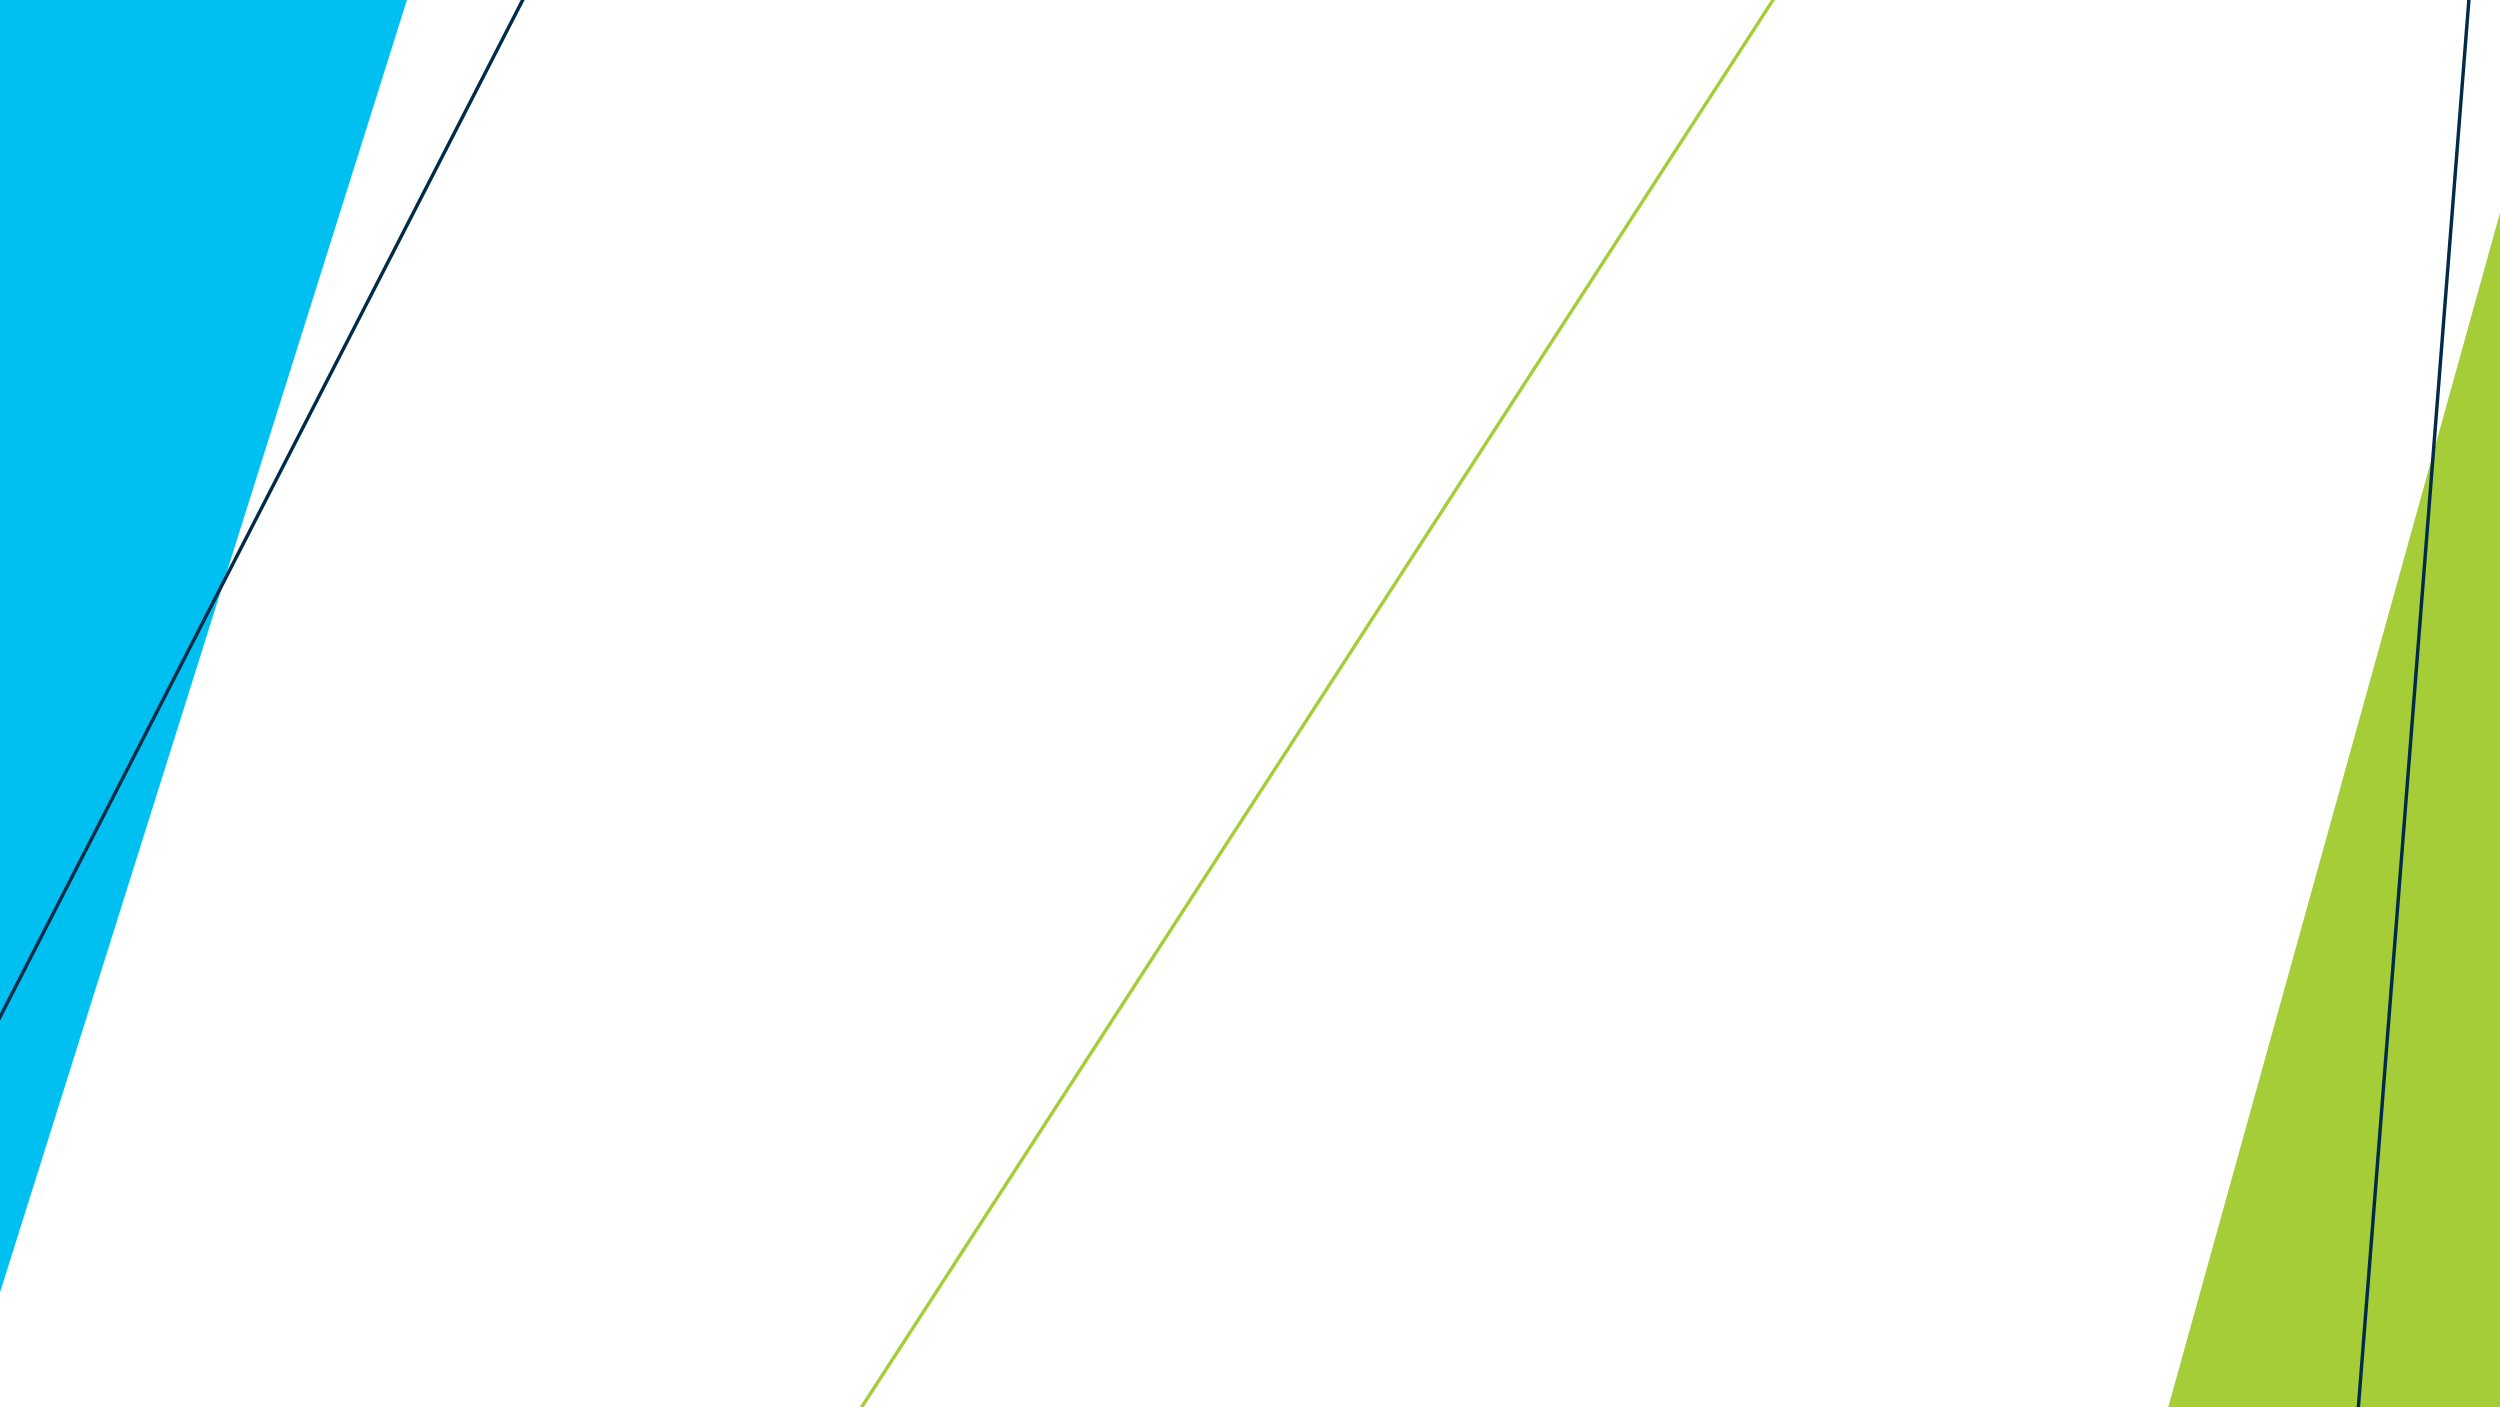
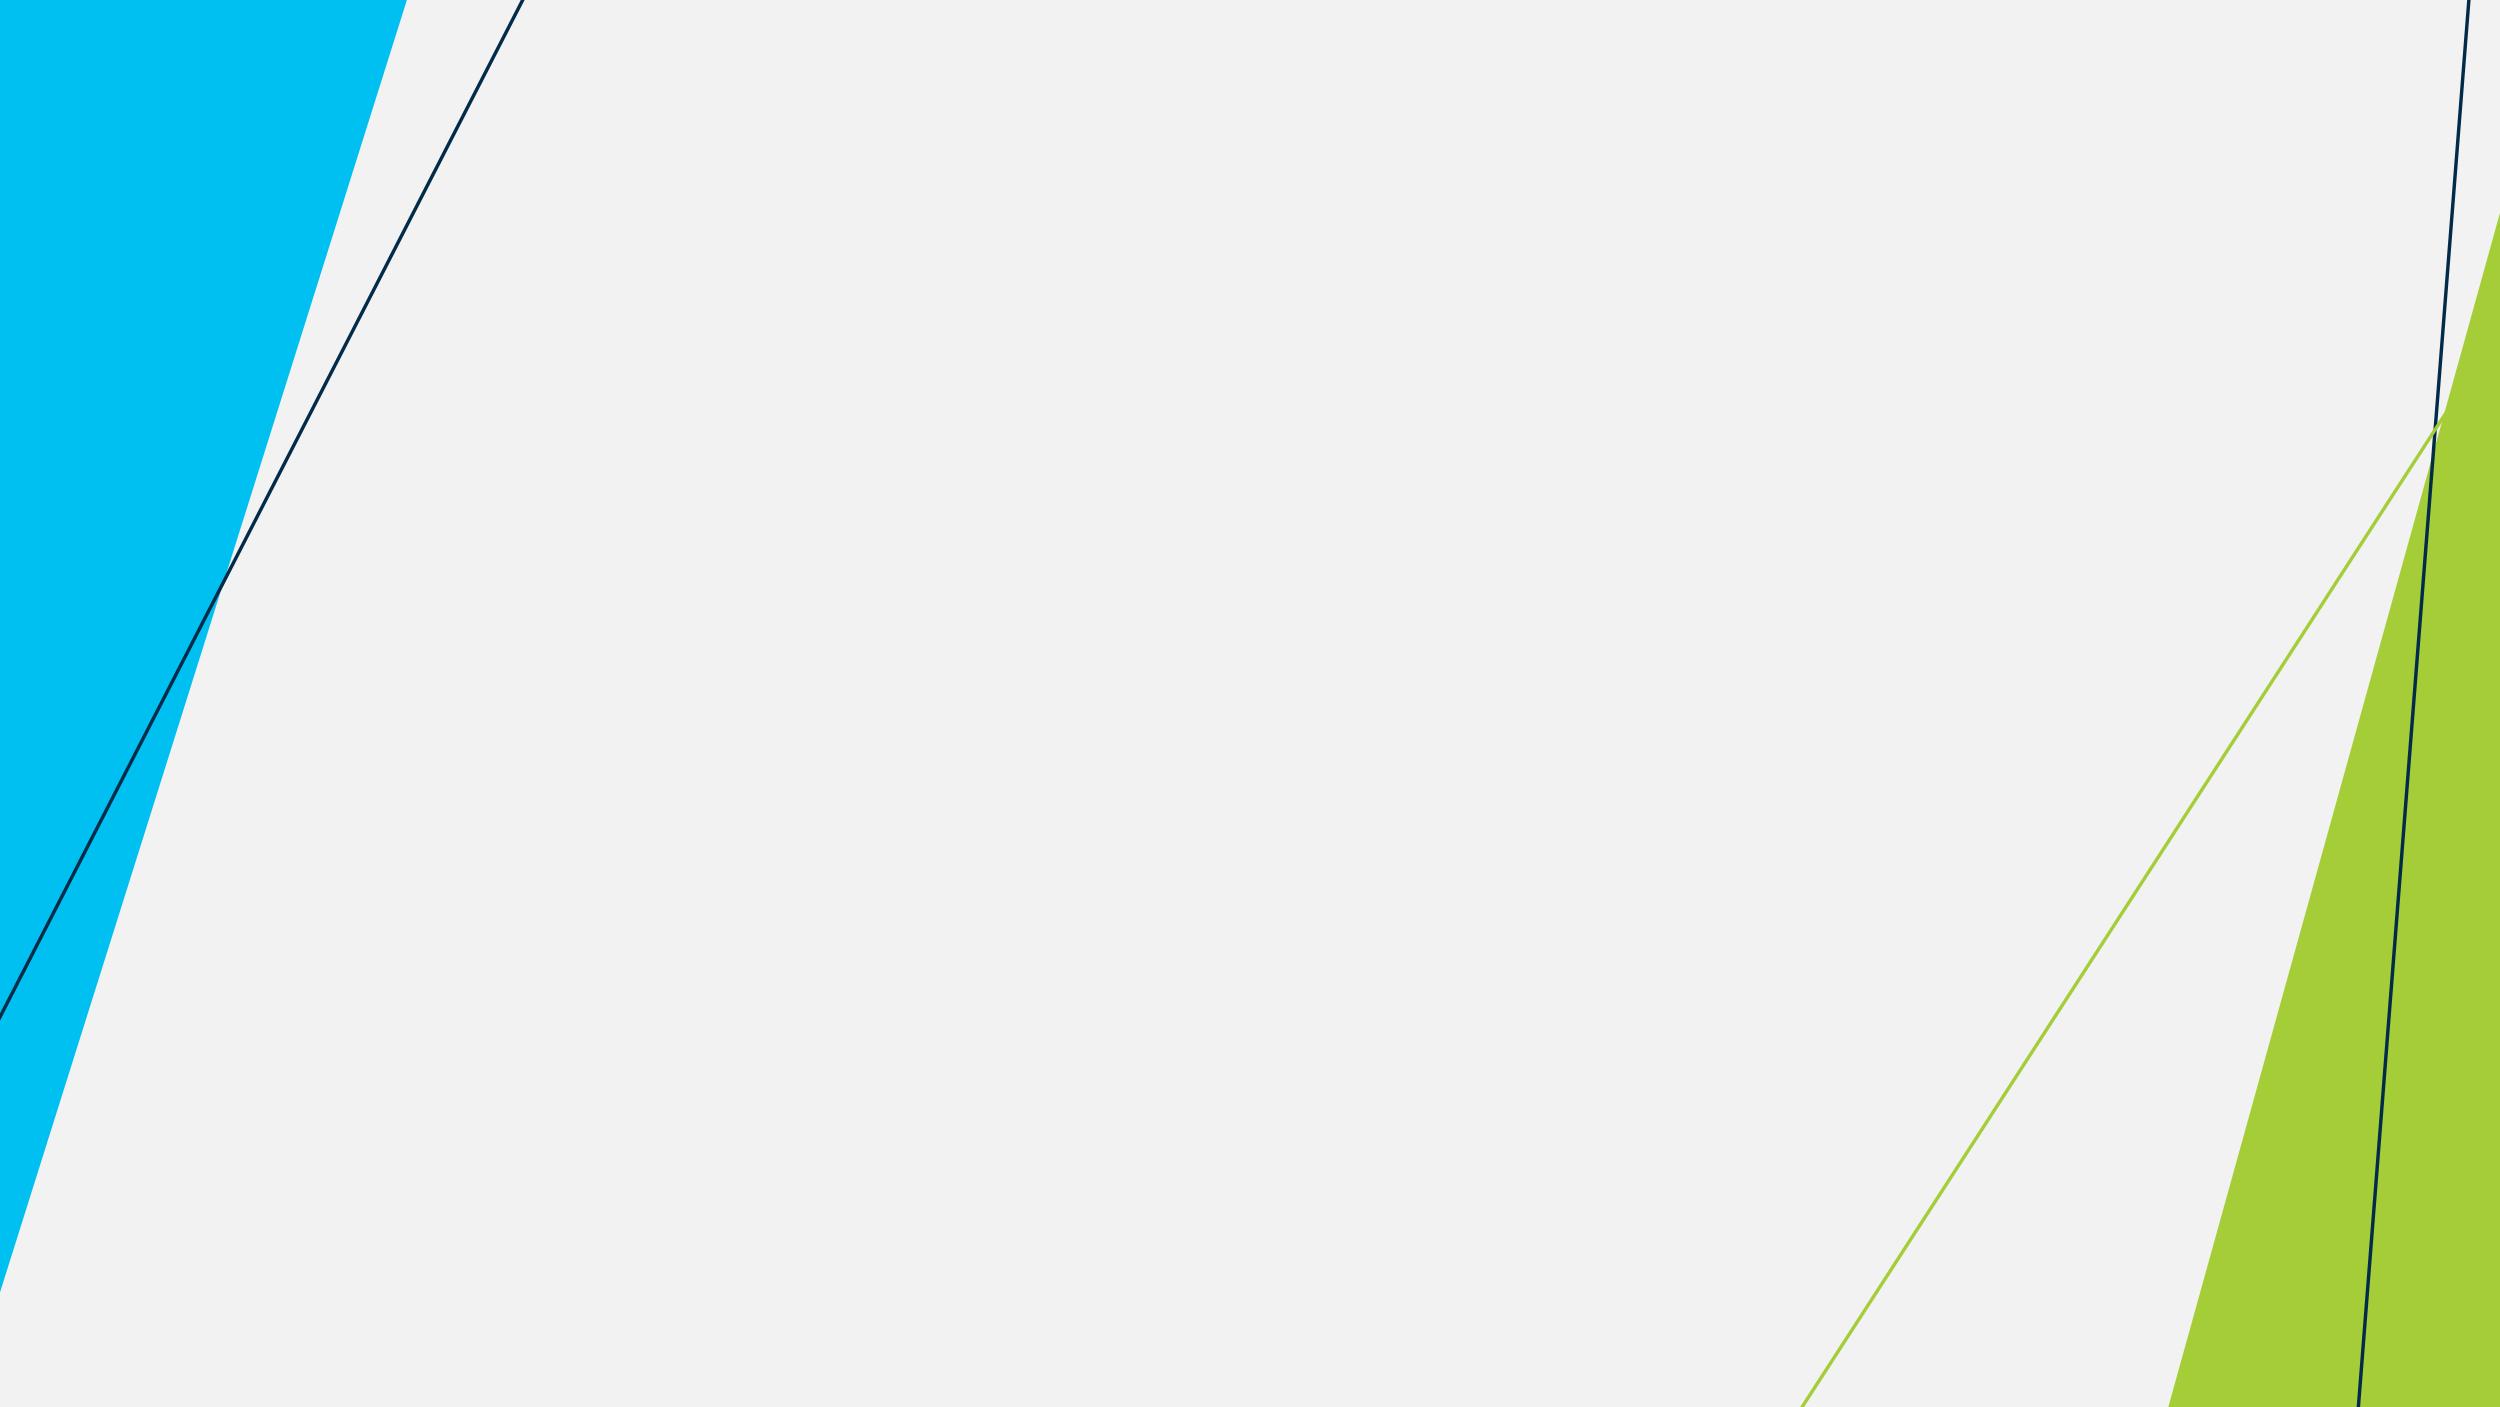
<svg xmlns="http://www.w3.org/2000/svg" version="1.1" id="andThoseChoicesBgSvg" x="0px" y="0px" width="3840px" height="2160px" viewBox="0 0 3840 2160" enable-background="new 0 0 3840 2160" xml:space="preserve">
  <g id="_x2D_.bgScene-">
-     <rect id="_x2D_.bgColor-" x="-7.43" y="-14" fill="#FFFFFF" width="3860" height="2188.53" />
+     <rect id="_x2D_.bgColor-" x="-7.43" y="-14" fill="#F2F2F2" width="3860" height="2188.53" />
    <g id="_x2D_.moveElements-">
      <g>
        <g>
          <polygon fill="#00C0F2" points="633.27,-26.25 -5.43,-463.54 -5.43,2002.35     " />
          <rect x="-5.43" y="-25.96" fill="none" width="3859.51" height="2188.66" />
        </g>
      </g>
      <g>
        <g>
          <polygon fill="#A4CD38" points="3856.08,268.96 3330.12,2162.7 4307.89,2225.68     " />
          <rect x="-5.43" y="-25.96" fill="none" width="3859.51" height="2188.66" />
        </g>
      </g>
    </g>
  </g>
  <g id="_x2D_.lineBG-_2_">
    <polygon fill="#012B48" points="-35.57,1637.03 -40.08,1634.29 850.4,-98.22 854.91,-95.48  " />
    <rect x="-5.43" y="-25.96" fill="none" width="3859.51" height="2188.66" />
  </g>
  <g id="_x2D_.lineBG-_1_">
    <rect x="3704.85" y="-144" transform="matrix(0.9969 0.0783 -0.0783 0.9969 95.9447 -286.9755)" fill="#012B48" width="5.28" height="2448" />
    <rect x="-5.43" y="-25.96" fill="none" width="3859.51" height="2188.66" />
  </g>
  <g id="_x2D_.lineBG-">
-     <polygon fill="#A4CD38" points="1295.18,2209.85 1290.43,2207.56 2776.12,-86.3 2780.87,-84  " />
+     <polygon fill="#A4CD38" points="2663.29,2327.67 2658.54,2325.38 4144.24,31.52 4148.99,33.82  " />
    <rect x="-5.43" y="-25.96" fill="none" width="3859.51" height="2188.66" />
  </g>
  <rect x="-5.43" y="-25.96" fill="none" width="3859.51" height="2188.66" />
</svg>
